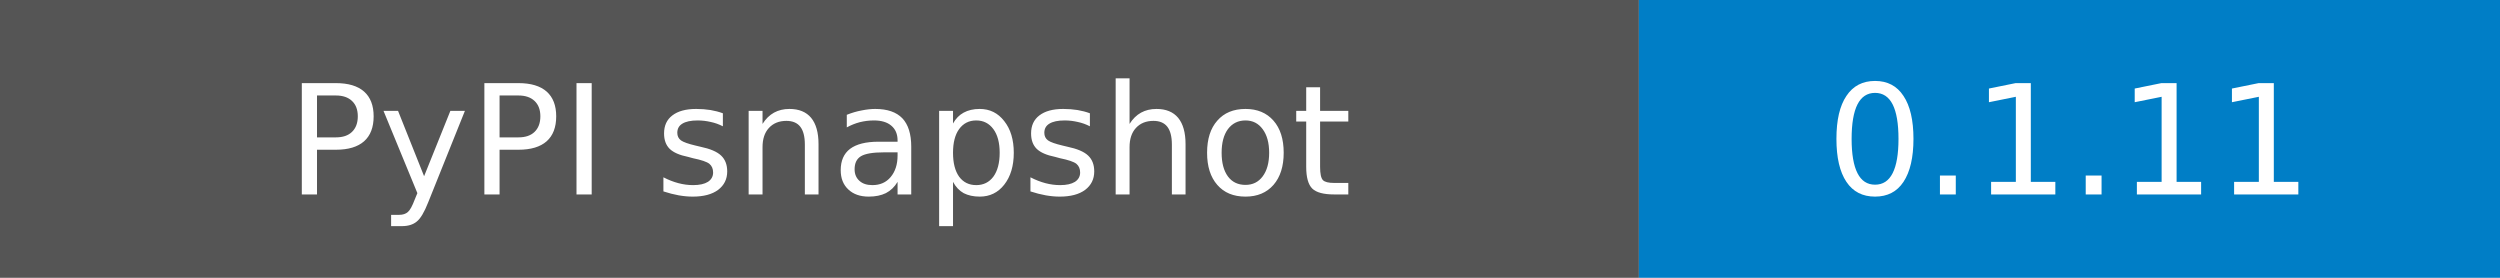
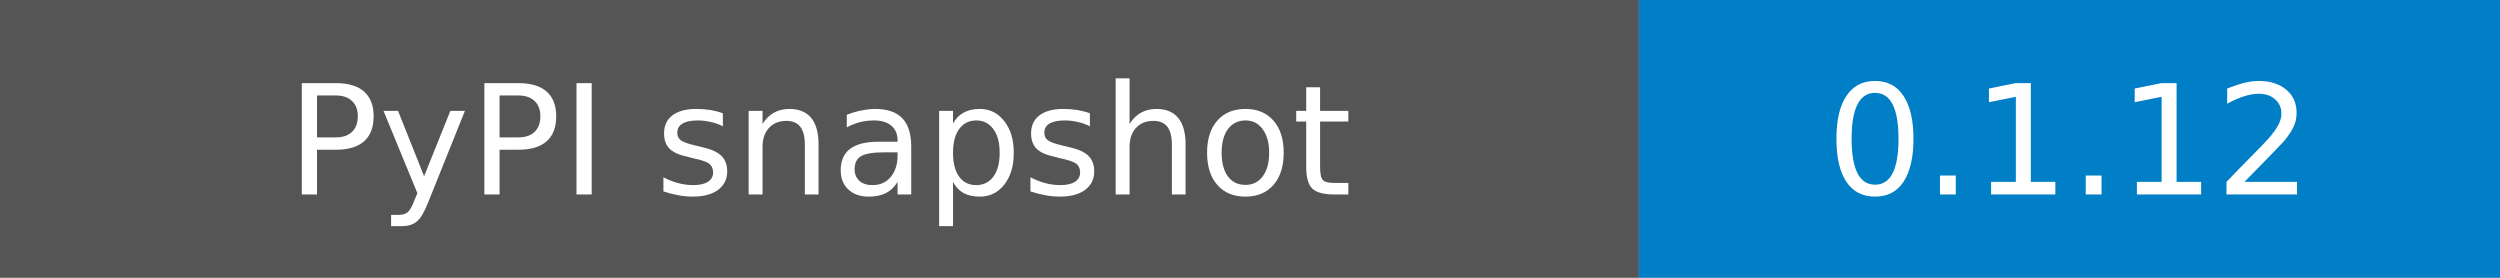
- <svg xmlns="http://www.w3.org/2000/svg" width="180" height="20" role="img" aria-label="PyPI snapshot: 0.1.11">
+ <svg xmlns="http://www.w3.org/2000/svg" width="180" height="20" role="img" aria-label="PyPI snapshot: 0.1.12">
  <rect width="118" height="20" fill="#555" />
  <rect x="118" width="62" height="20" fill="#007ec6" />
  <g fill="#fff" text-anchor="middle" font-family="Verdana,DejaVu Sans,sans-serif" font-size="11">
    <text x="59.0" y="14">PyPI snapshot</text>
-     <text x="149.0" y="14">0.1.11</text>
+     <text x="149.0" y="14">0.1.12</text>
  </g>
</svg>
